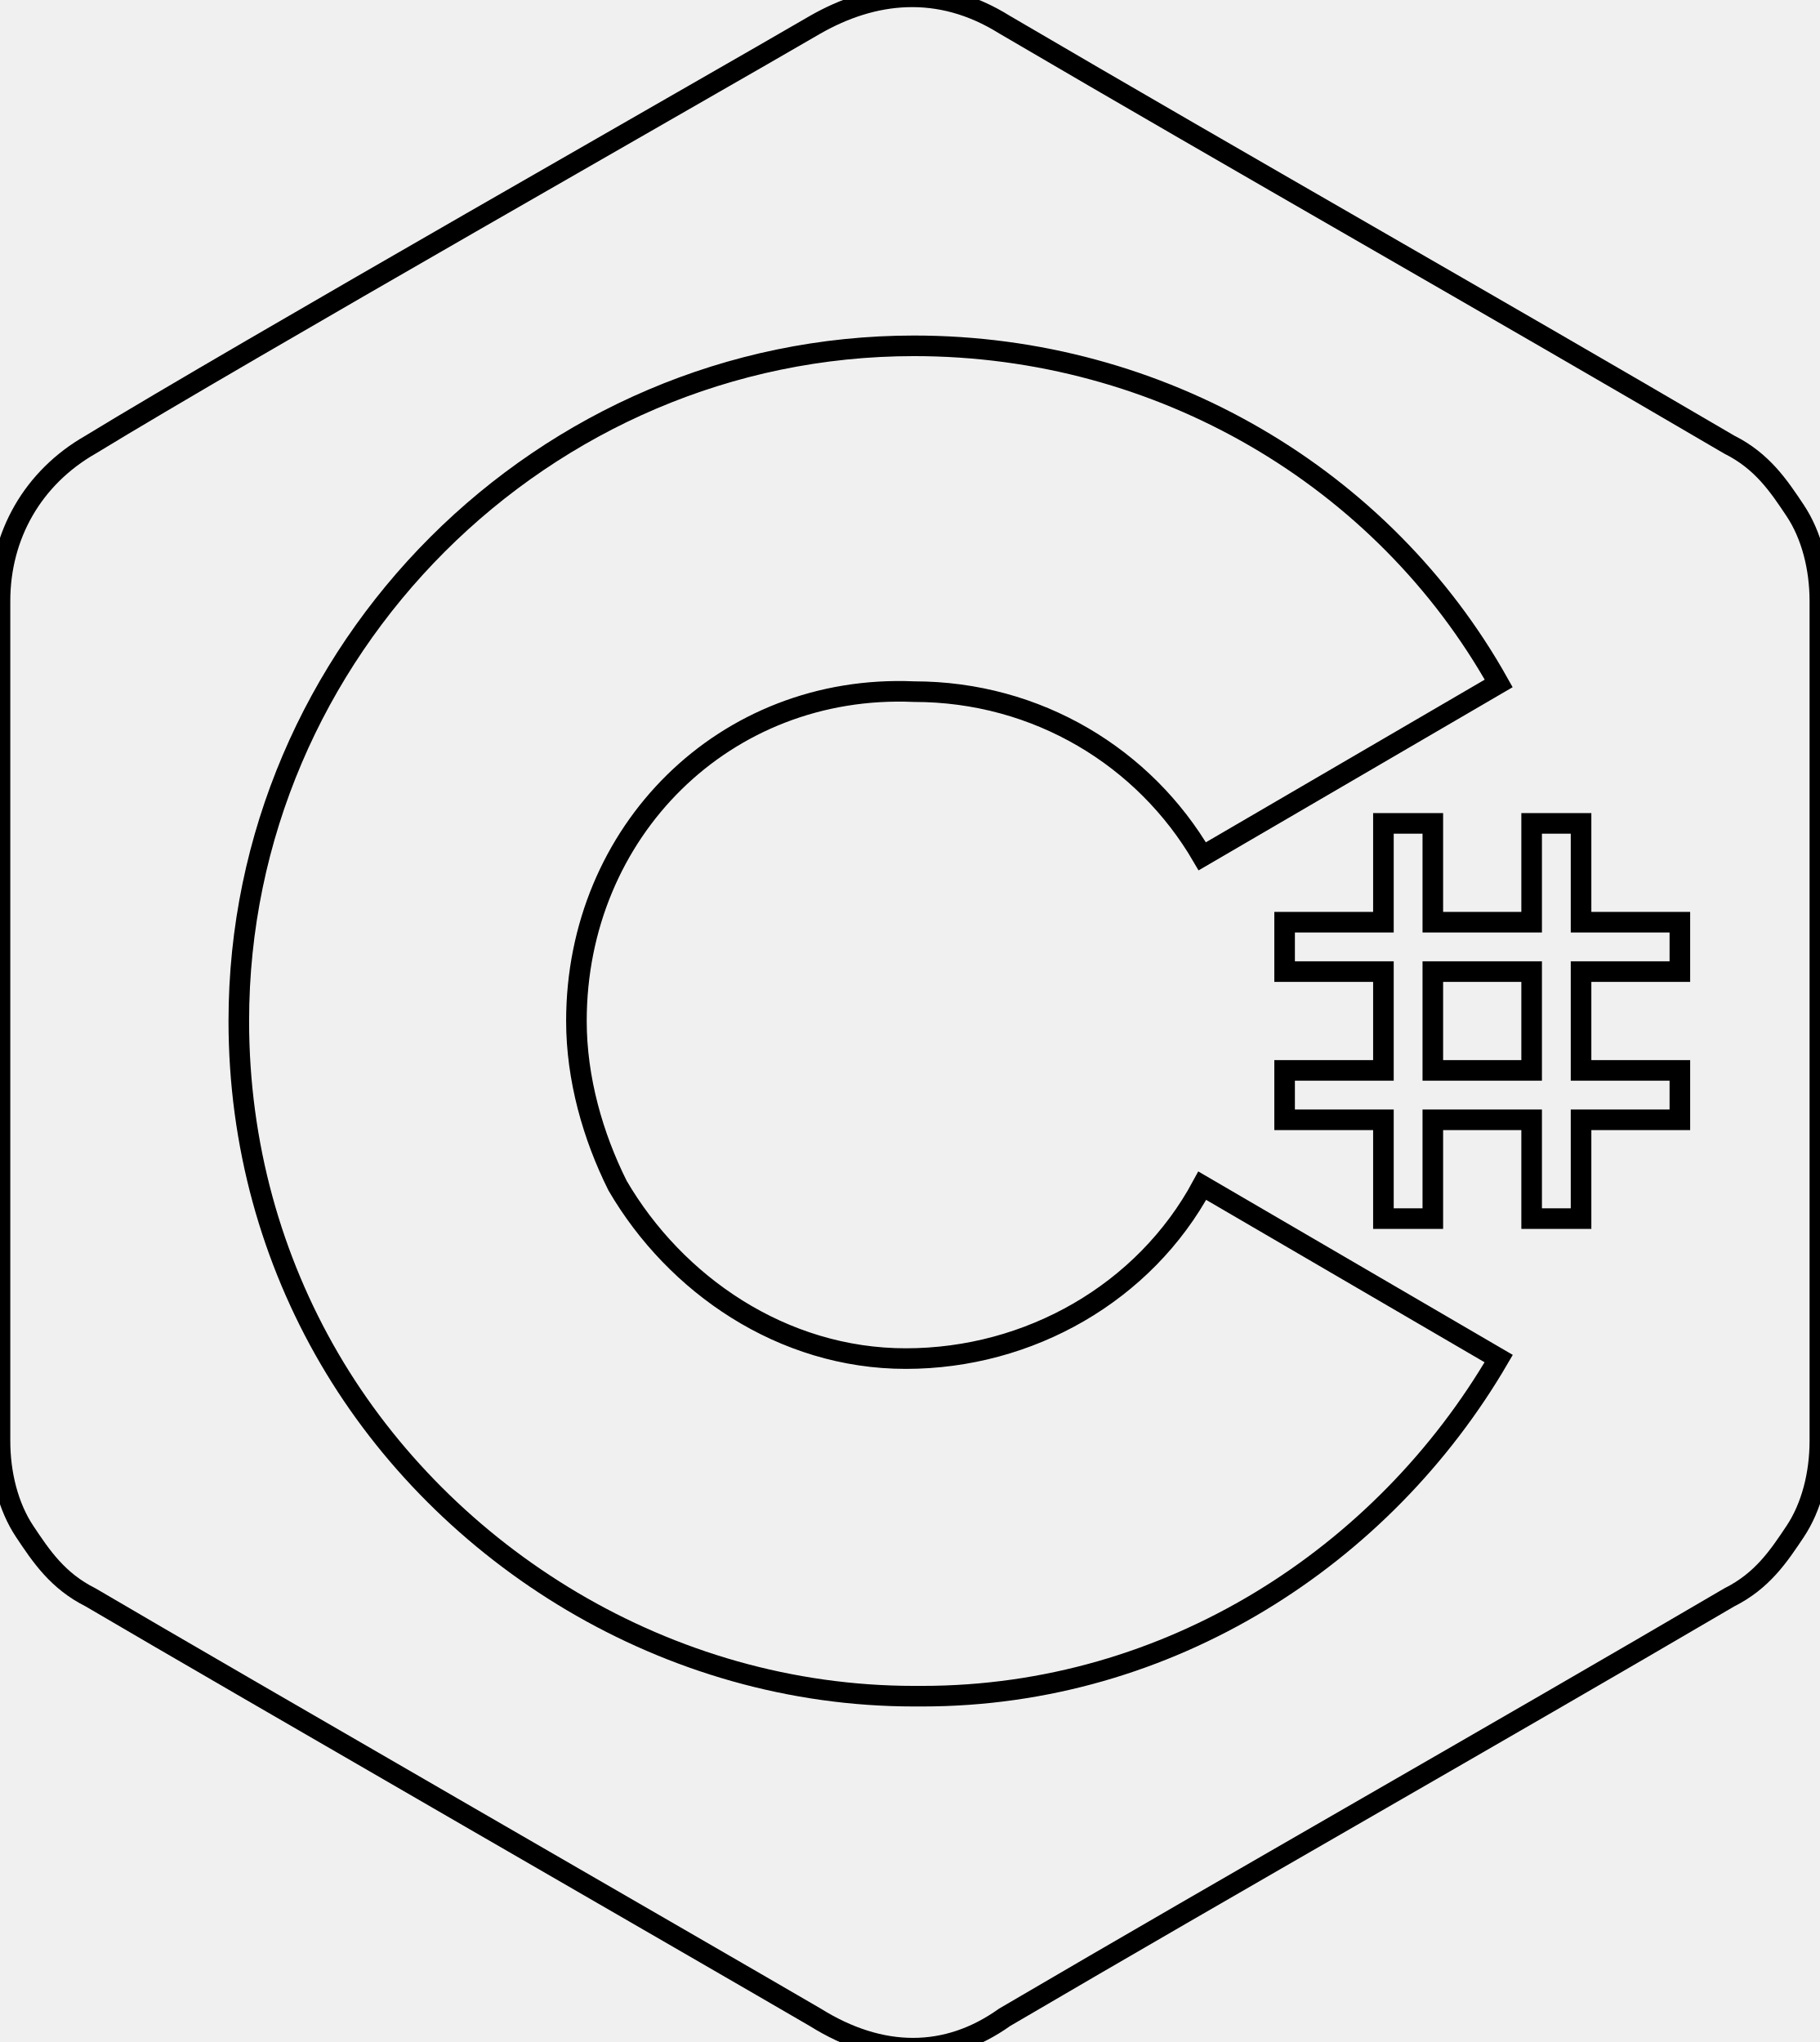
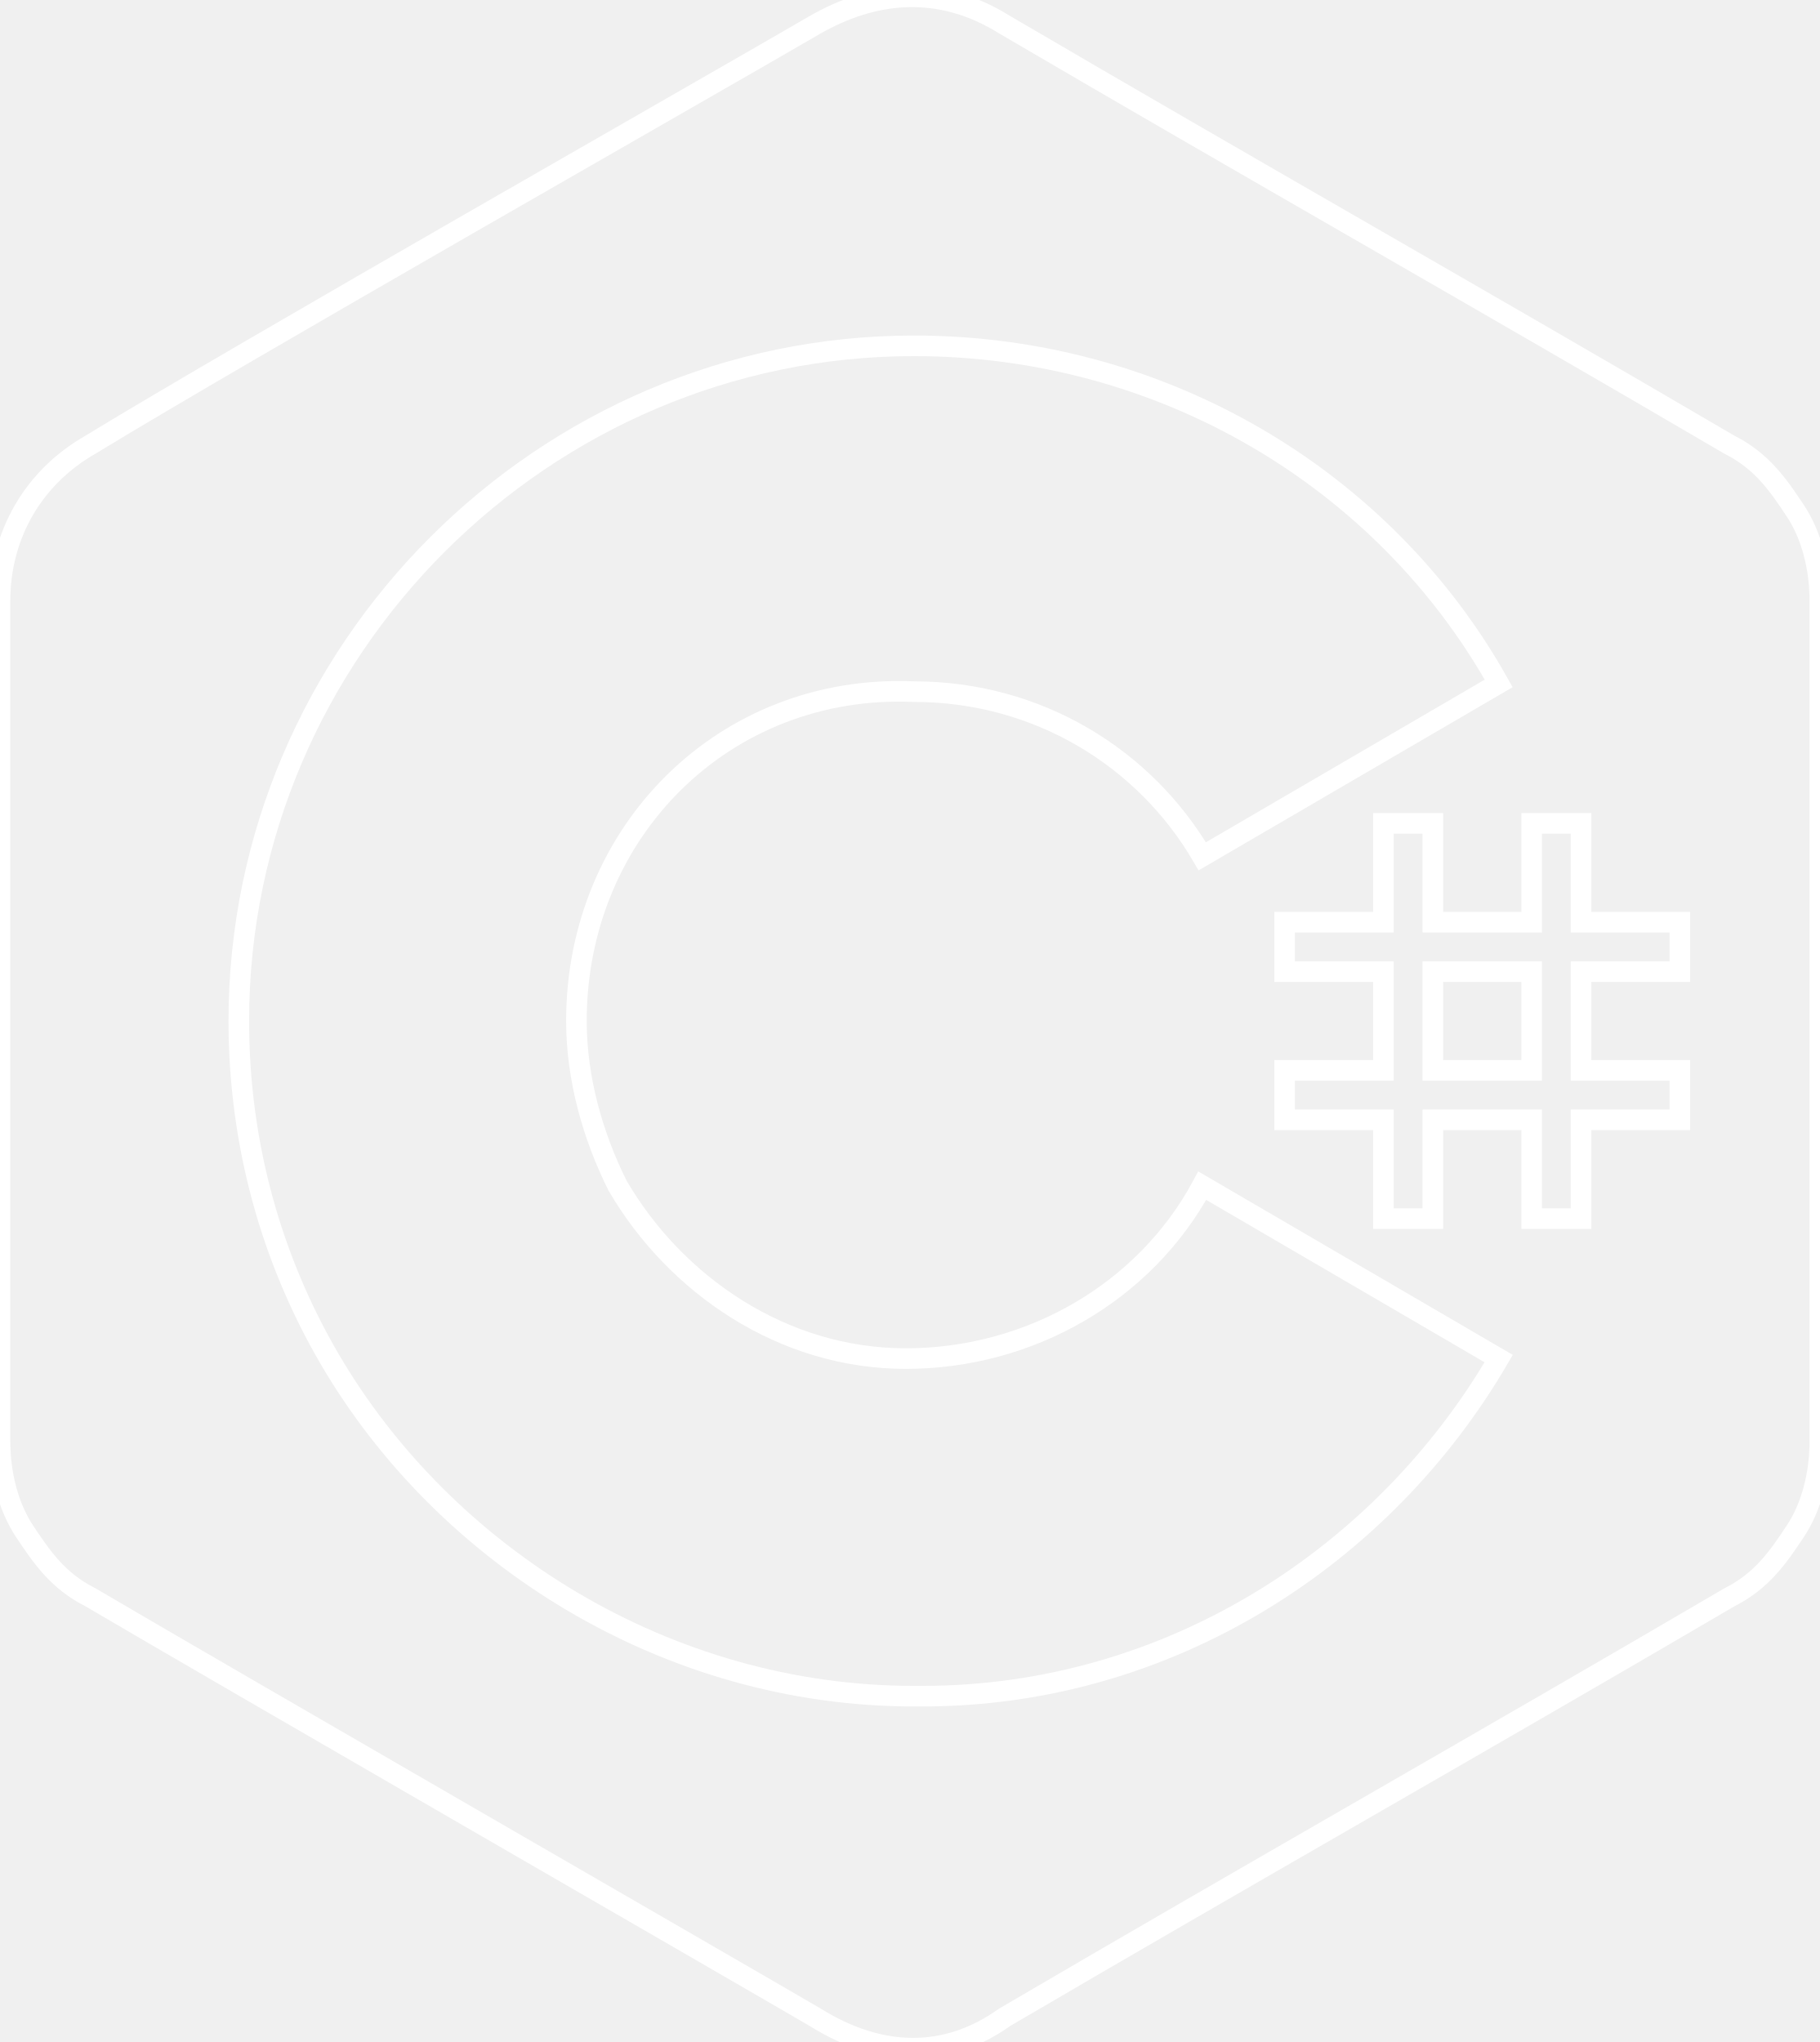
<svg xmlns="http://www.w3.org/2000/svg" version="1.1" id="Layer_1" x="0px" y="0px" viewBox="0 0 22.1 24.8" style="enable-background:new 0 0 22.1 24.8;" xml:space="preserve">
  <style type="text/css">
- 	.st0{fill:none;stroke:#000000;stroke-width:0.25;stroke-miterlimit:10;}
+ 	.st0{fill:none;stroke:#FFFFFF;stroke-width:0.25;stroke-miterlimit:10;}
	.st1{fill:none;}
</style>
  <path class="st0" d="M22.1,7.3c0-0.4-0.1-0.8-0.3-1.1c-0.2-0.3-0.4-0.6-0.8-0.8c-2.9-1.7-5.9-3.4-8.8-5.1c-0.8-0.5-1.6-0.4-2.3,0  c-1.2,0.7-7,4-8.8,5.1C0.4,5.8,0,6.5,0,7.3c0,3.4,0,6.8,0,10.2c0,0.4,0.1,0.8,0.3,1.1c0.2,0.3,0.4,0.6,0.8,0.8  c1.7,1,7.6,4.4,8.8,5.1c0.8,0.5,1.6,0.5,2.3,0c2.9-1.7,5.9-3.4,8.8-5.1c0.4-0.2,0.6-0.5,0.8-0.8c0.2-0.3,0.3-0.7,0.3-1.1  C22.1,17.5,22.1,10.7,22.1,7.3" />
  <path class="st1" d="M11.1,12.4L0.3,18.6c0.2,0.3,0.4,0.6,0.8,0.8c1.7,1,7.6,4.4,8.8,5.1c0.8,0.5,1.6,0.5,2.3,0  c2.9-1.7,5.9-3.4,8.8-5.1c0.4-0.2,0.6-0.5,0.8-0.8L11.1,12.4z" />
  <path class="st1" d="M22.1,7.3c0-0.4-0.1-0.8-0.3-1.1l-10.7,6.2l10.7,6.2c0.2-0.3,0.3-0.7,0.3-1.1C22.1,17.5,22.1,10.7,22.1,7.3" />
  <g>
    <path class="st0" d="M17.4,10v1.2h1.2V10h0.6v1.2h1.2v0.6h-1.2V13h1.2v0.6h-1.2v1.2h-0.6v-1.2h-1.2v1.2h-0.6v-1.2h-1.2V13h1.2v-1.2   h-1.2v-0.6h1.2V10H17.4z M18.6,11.8h-1.2V13h1.2V11.8z" />
    <path class="st0" d="M11.1,4.2c3,0,5.7,1.6,7.1,4.1l0,0l-3.6,2.1c-0.7-1.2-2-2-3.5-2l0,0C8.8,8.3,7,10.1,7,12.4   c0,0.7,0.2,1.4,0.5,2c0.7,1.2,2,2.1,3.5,2.1s2.9-0.8,3.6-2.1l0,0l3.6,2.1c-1.4,2.4-4,4.1-7,4.1h-0.1c-3,0-5.7-1.7-7.1-4.1   c-0.7-1.2-1.1-2.6-1.1-4.1C2.9,7.9,6.6,4.2,11.1,4.2L11.1,4.2z" />
  </g>
</svg>
